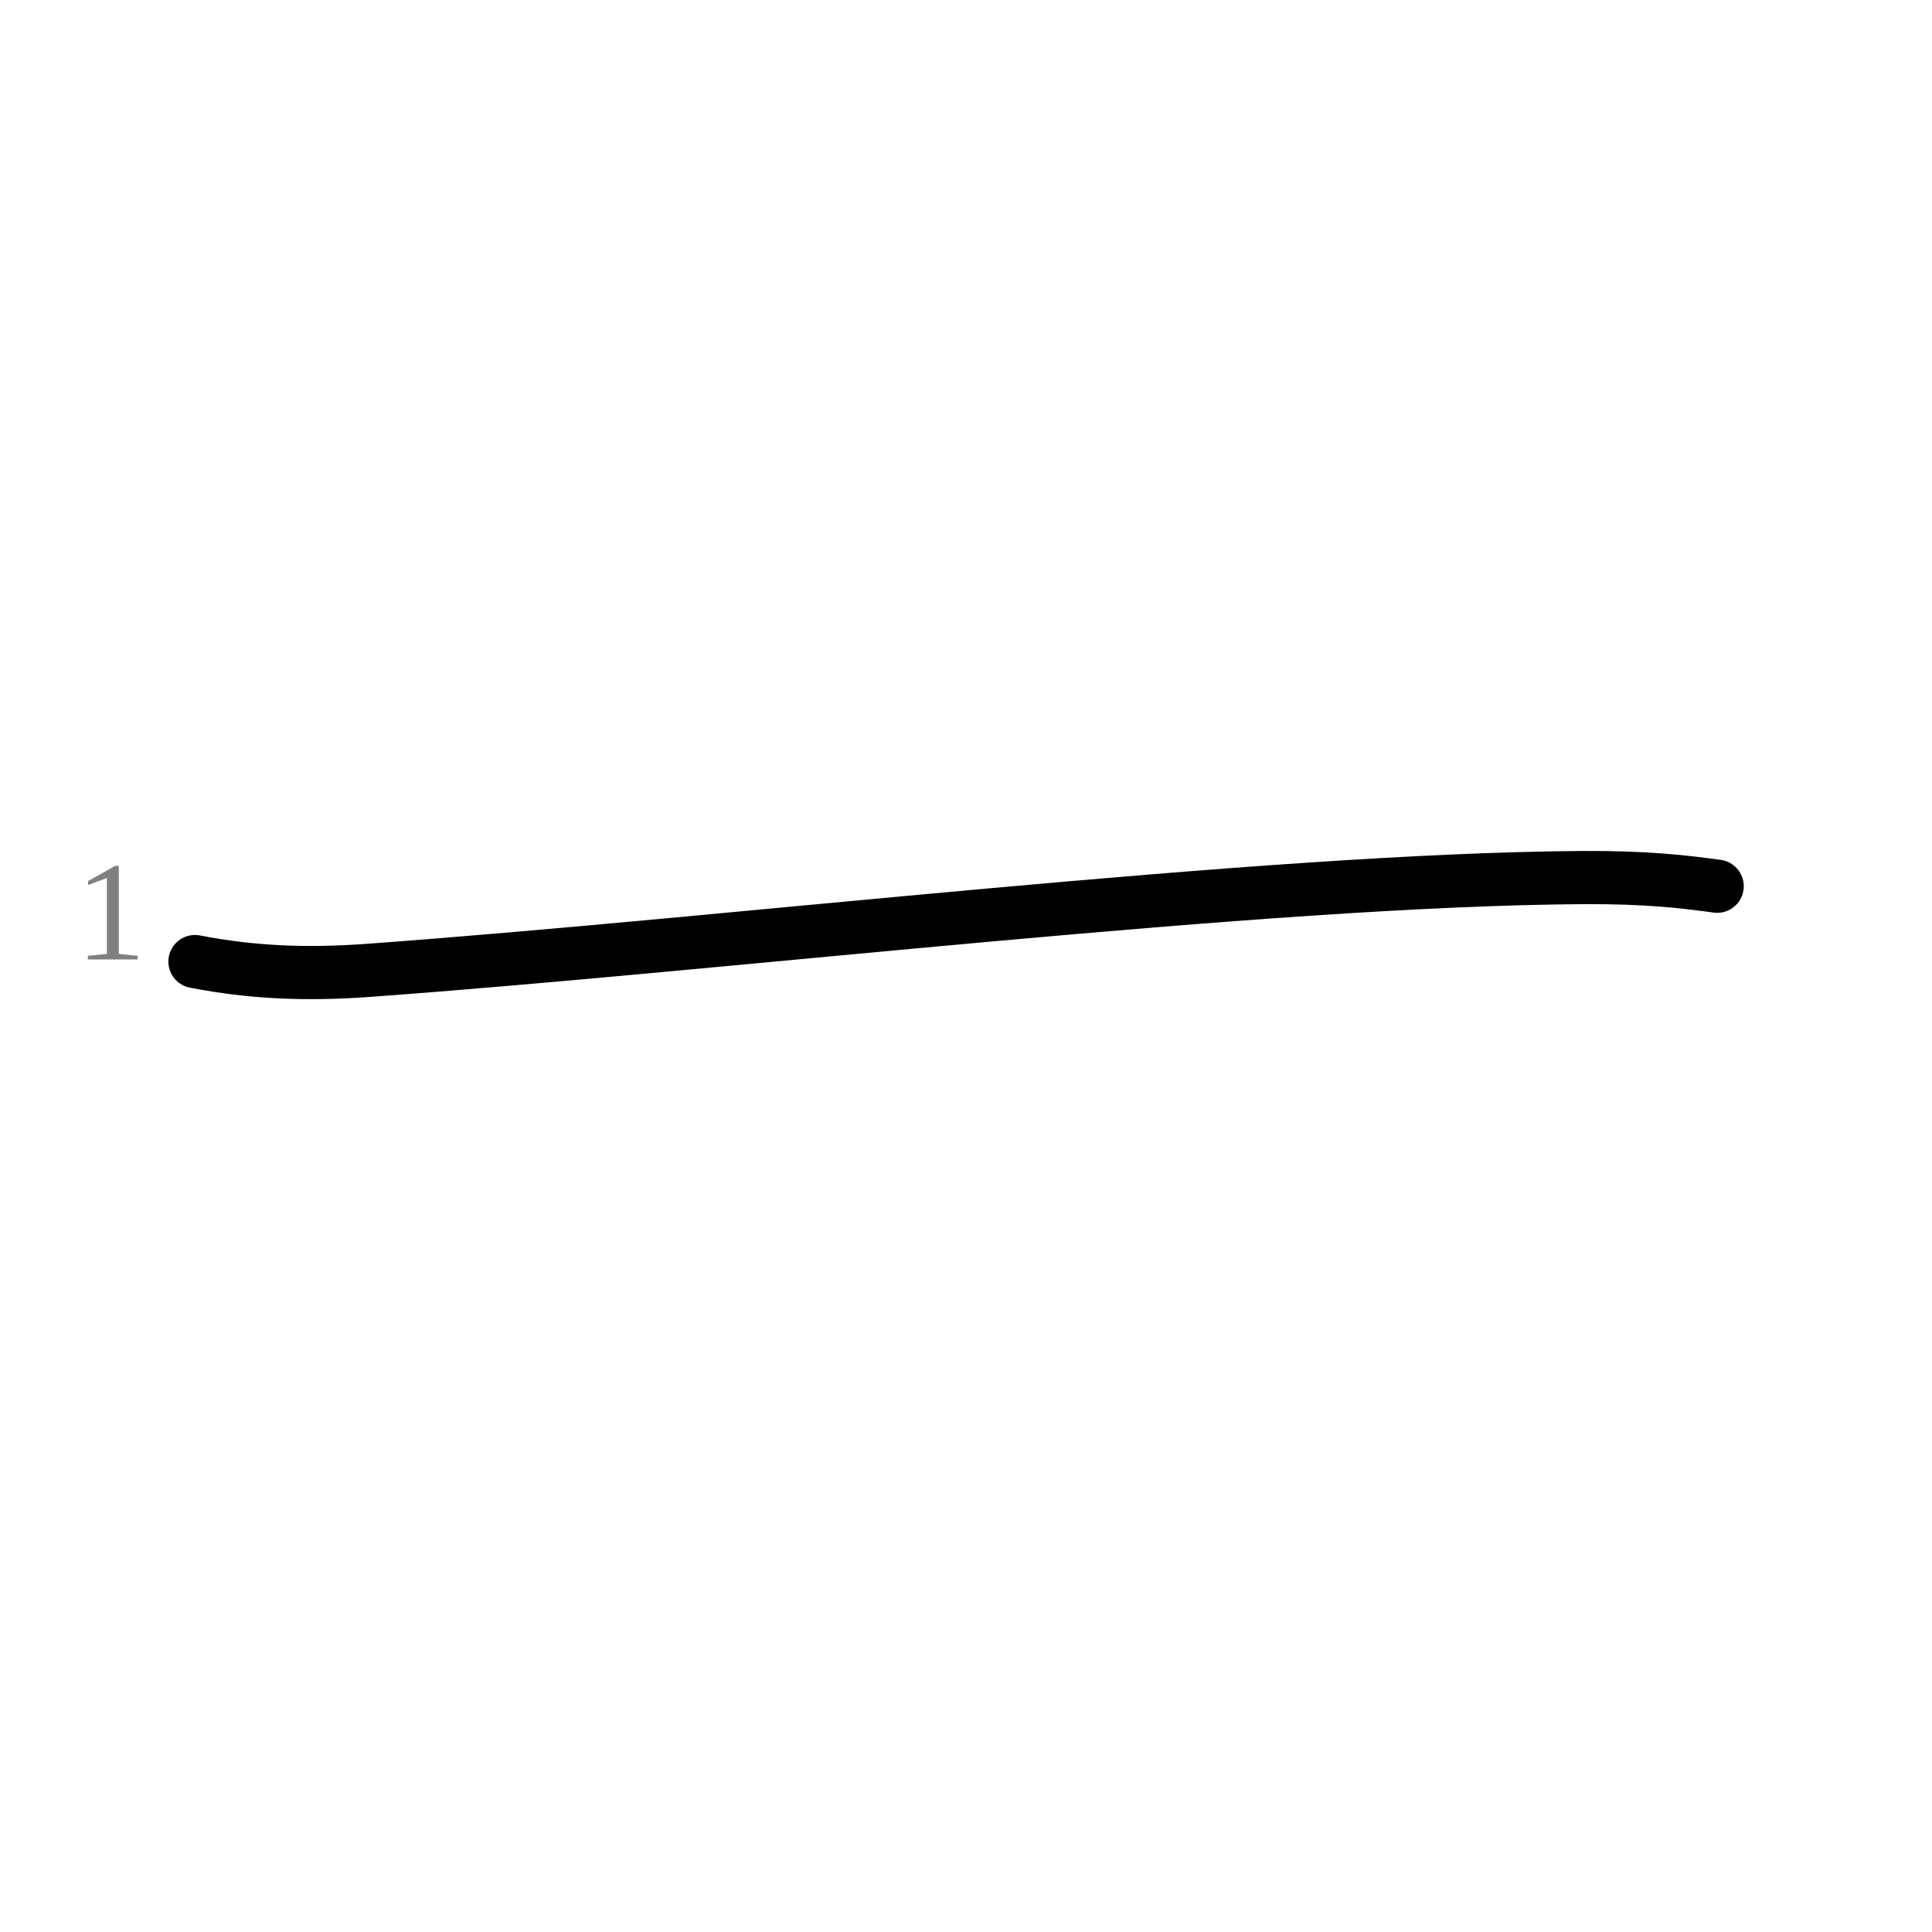
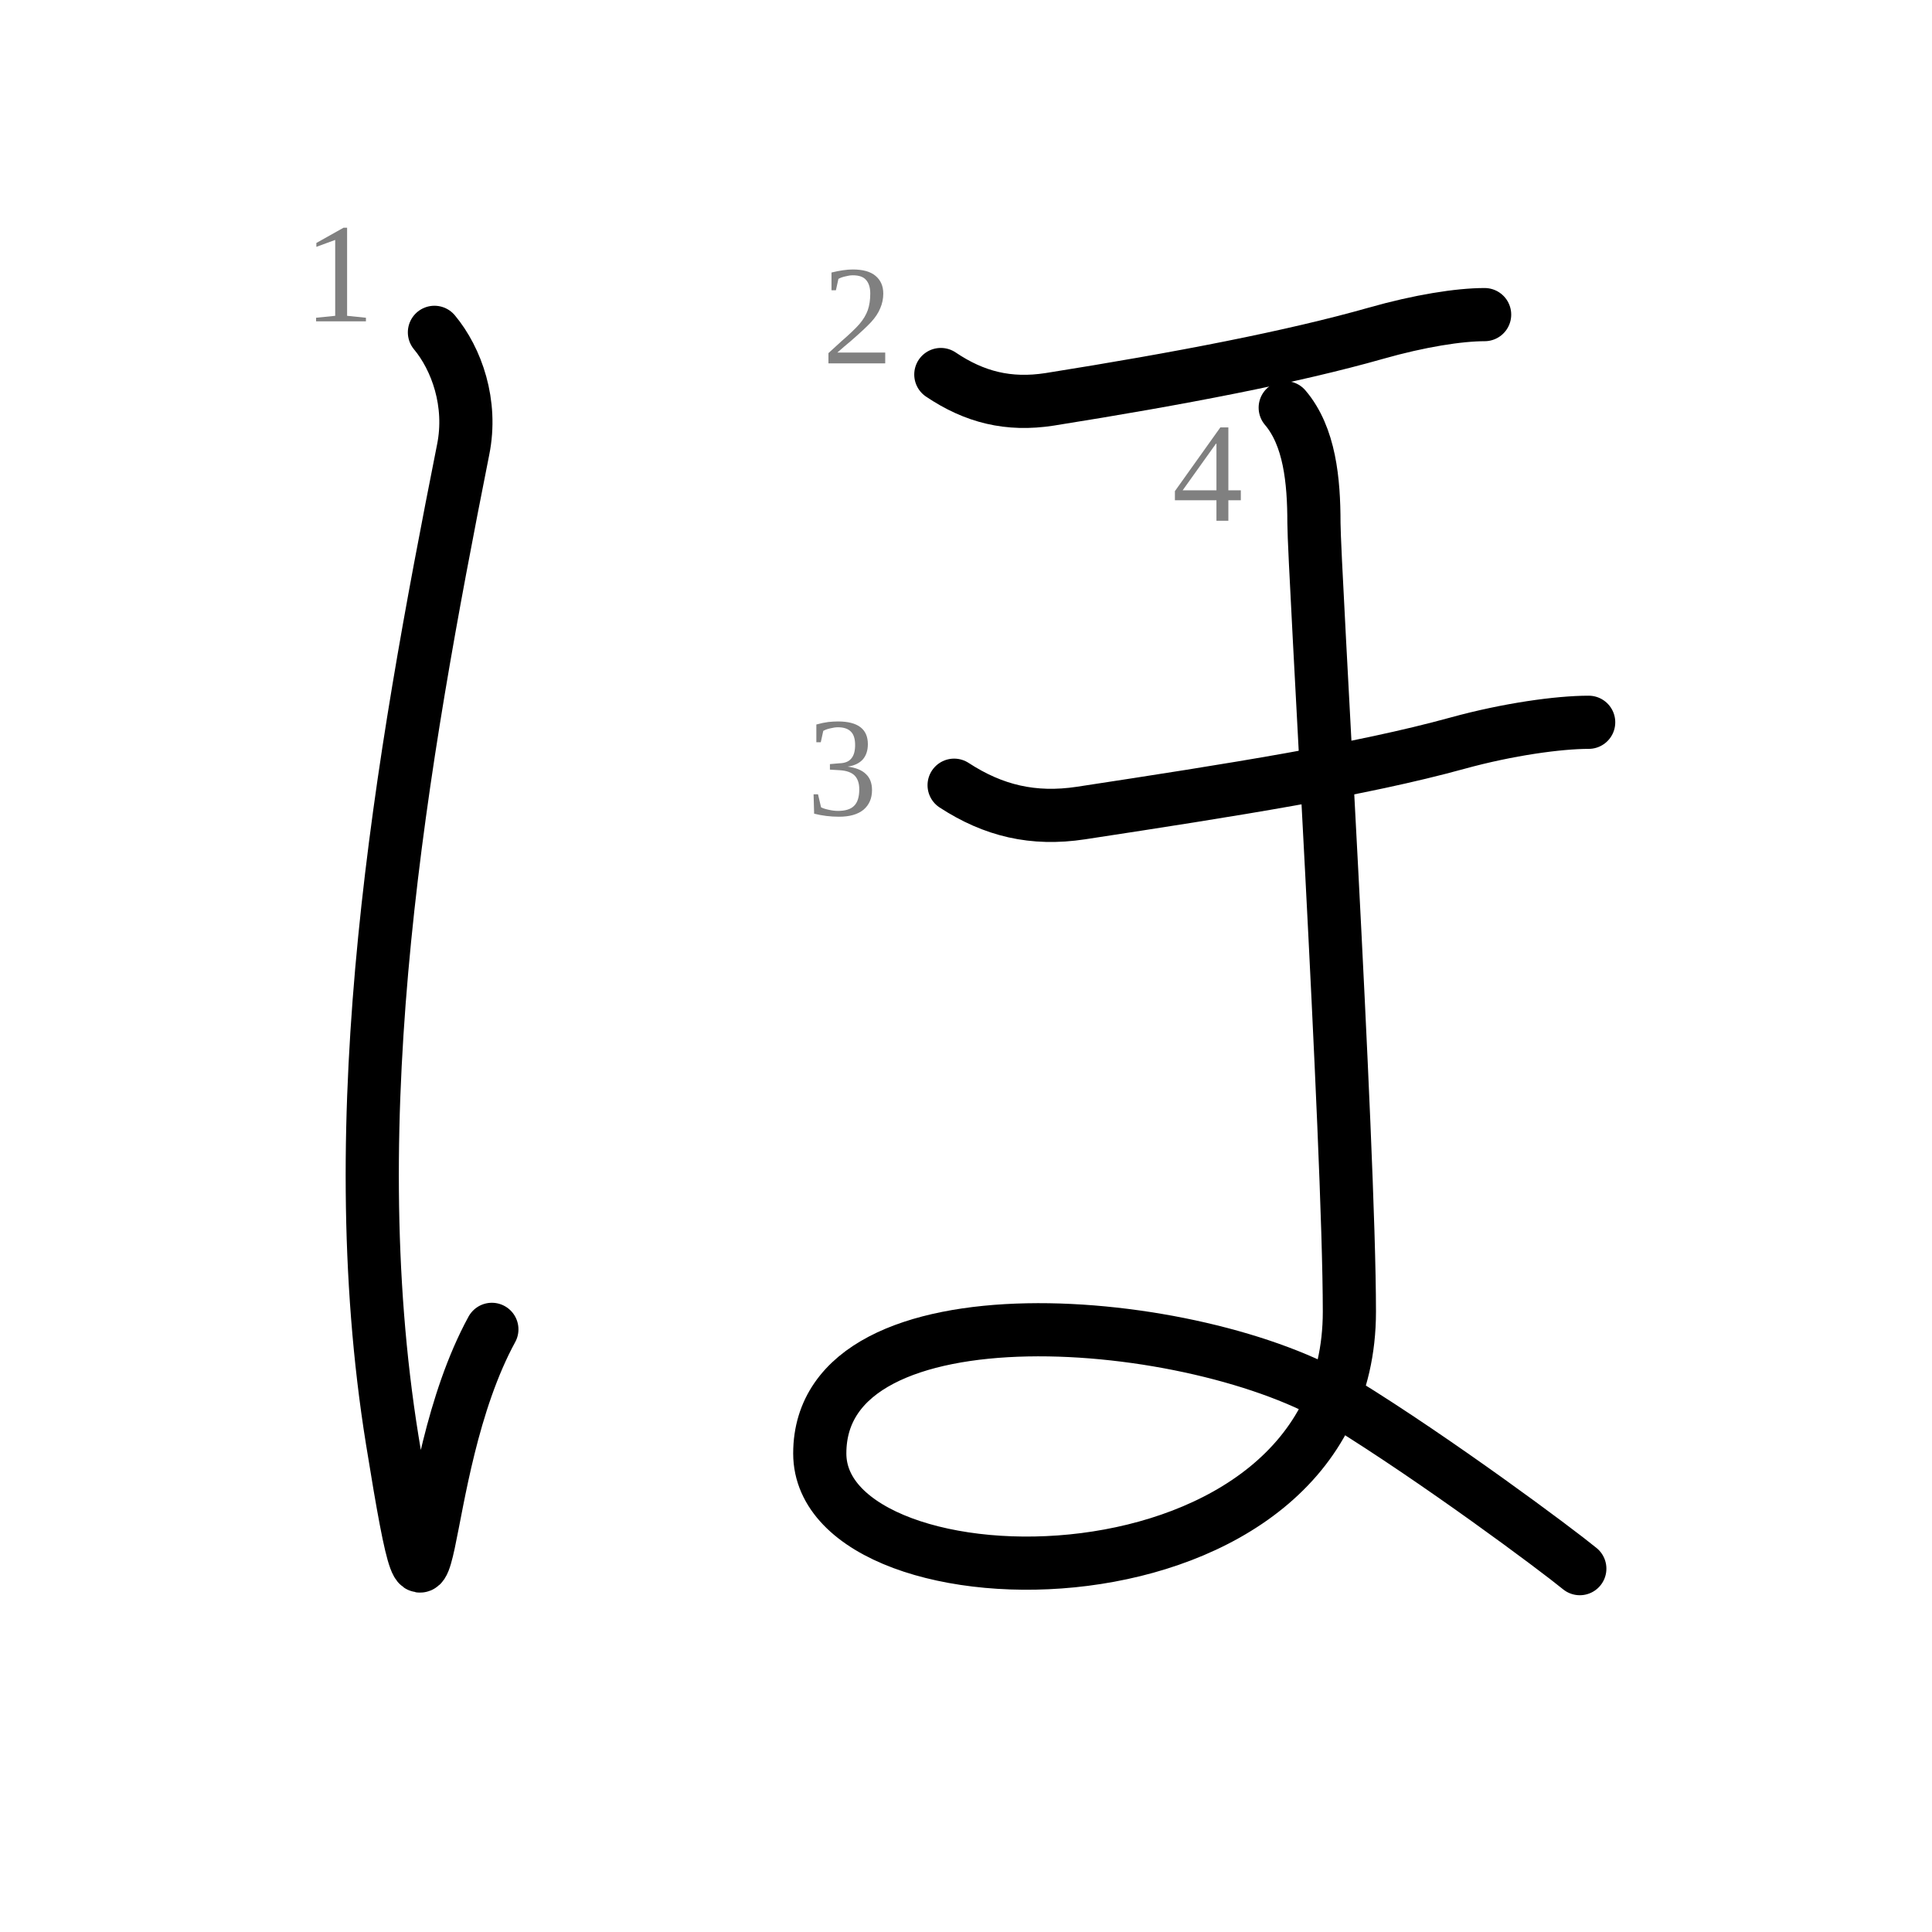
<svg xmlns="http://www.w3.org/2000/svg" xmlns:ns1="http://kanjivg.tagaini.net" width="109" height="109" viewBox="0 0 109 109">
-   <g id="kvg:StrokePaths_04e00" style="fill:none;stroke:#000000;stroke-width:3;stroke-linecap:round;stroke-linejoin:round;">
-     <g id="kvg:04e00" ns1:element="一" ns1:radical="general">
-       <path id="kvg:04e00-s1" ns1:type="㇐" d="M11,54.25c3.19,0.62,6.25,0.75,9.73,0.5c20.64-1.5,50.39-5.12,68.58-5.24c3.6-0.02,5.77,0.24,7.57,0.49" />
+   <g id="kvg:StrokePaths_0307b" style="fill:none;stroke:#000000;stroke-width:3;stroke-linecap:round;stroke-linejoin:round;">
+     <g id="kvg:0307b" ns1:element="ほ">
+       <path id="kvg:0307b-s1" d="M24.51,18.75c1.25,1.5,2.15,4,1.62,6.62c-3.5,17.63-6.98,37.4-4,55.88c2.5,15.5,1.12,2,5.62-6.25" />
+       <path id="kvg:0307b-s2" d="M53.08,21.13c1.9,1.28,3.82,1.76,6.14,1.4c7.36-1.17,13.73-2.4,18.41-3.73c2.46-0.7,4.69-1.05,6.13-1.05" />
+       <path id="kvg:0307b-s3" d="M53.83,44.3c2.21,1.44,4.46,1.98,7.16,1.57c8.59-1.31,15.78-2.44,21.23-3.94c2.87-0.79,5.72-1.18,7.41-1.18" />
+       <path id="kvg:0307b-s4" d="M72.51,23c1.38,1.62,1.62,4.12,1.62,6.5c0,2.38,2,35.12,2,44.5c0,17.5-29.88,17.12-29.88,8c0-9.75,21.38-7.88,29.5-2.88c5.33,3.28,12,8.25,13.38,9.38" />
    </g>
  </g>
-   <g id="kvg:StrokeNumbers_04e00" style="font-size:8;fill:#808080">
-     <text transform="matrix(1 0 0 1 4.25 54.13)">1</text>
+   <g id="kvg:StrokeNumbers_0307b" style="font-size:8;fill:#808080">
+     <text transform="matrix(1 0 0 1 17.13 18.13)">1</text>
+     <text transform="matrix(1 0 0 1 46.38 20.5)">2</text>
+     <text transform="matrix(1 0 0 1 45.51 46)">3</text>
+     <text transform="matrix(1 0 0 1 66.13 29.38)">4</text>
  </g>
</svg>
